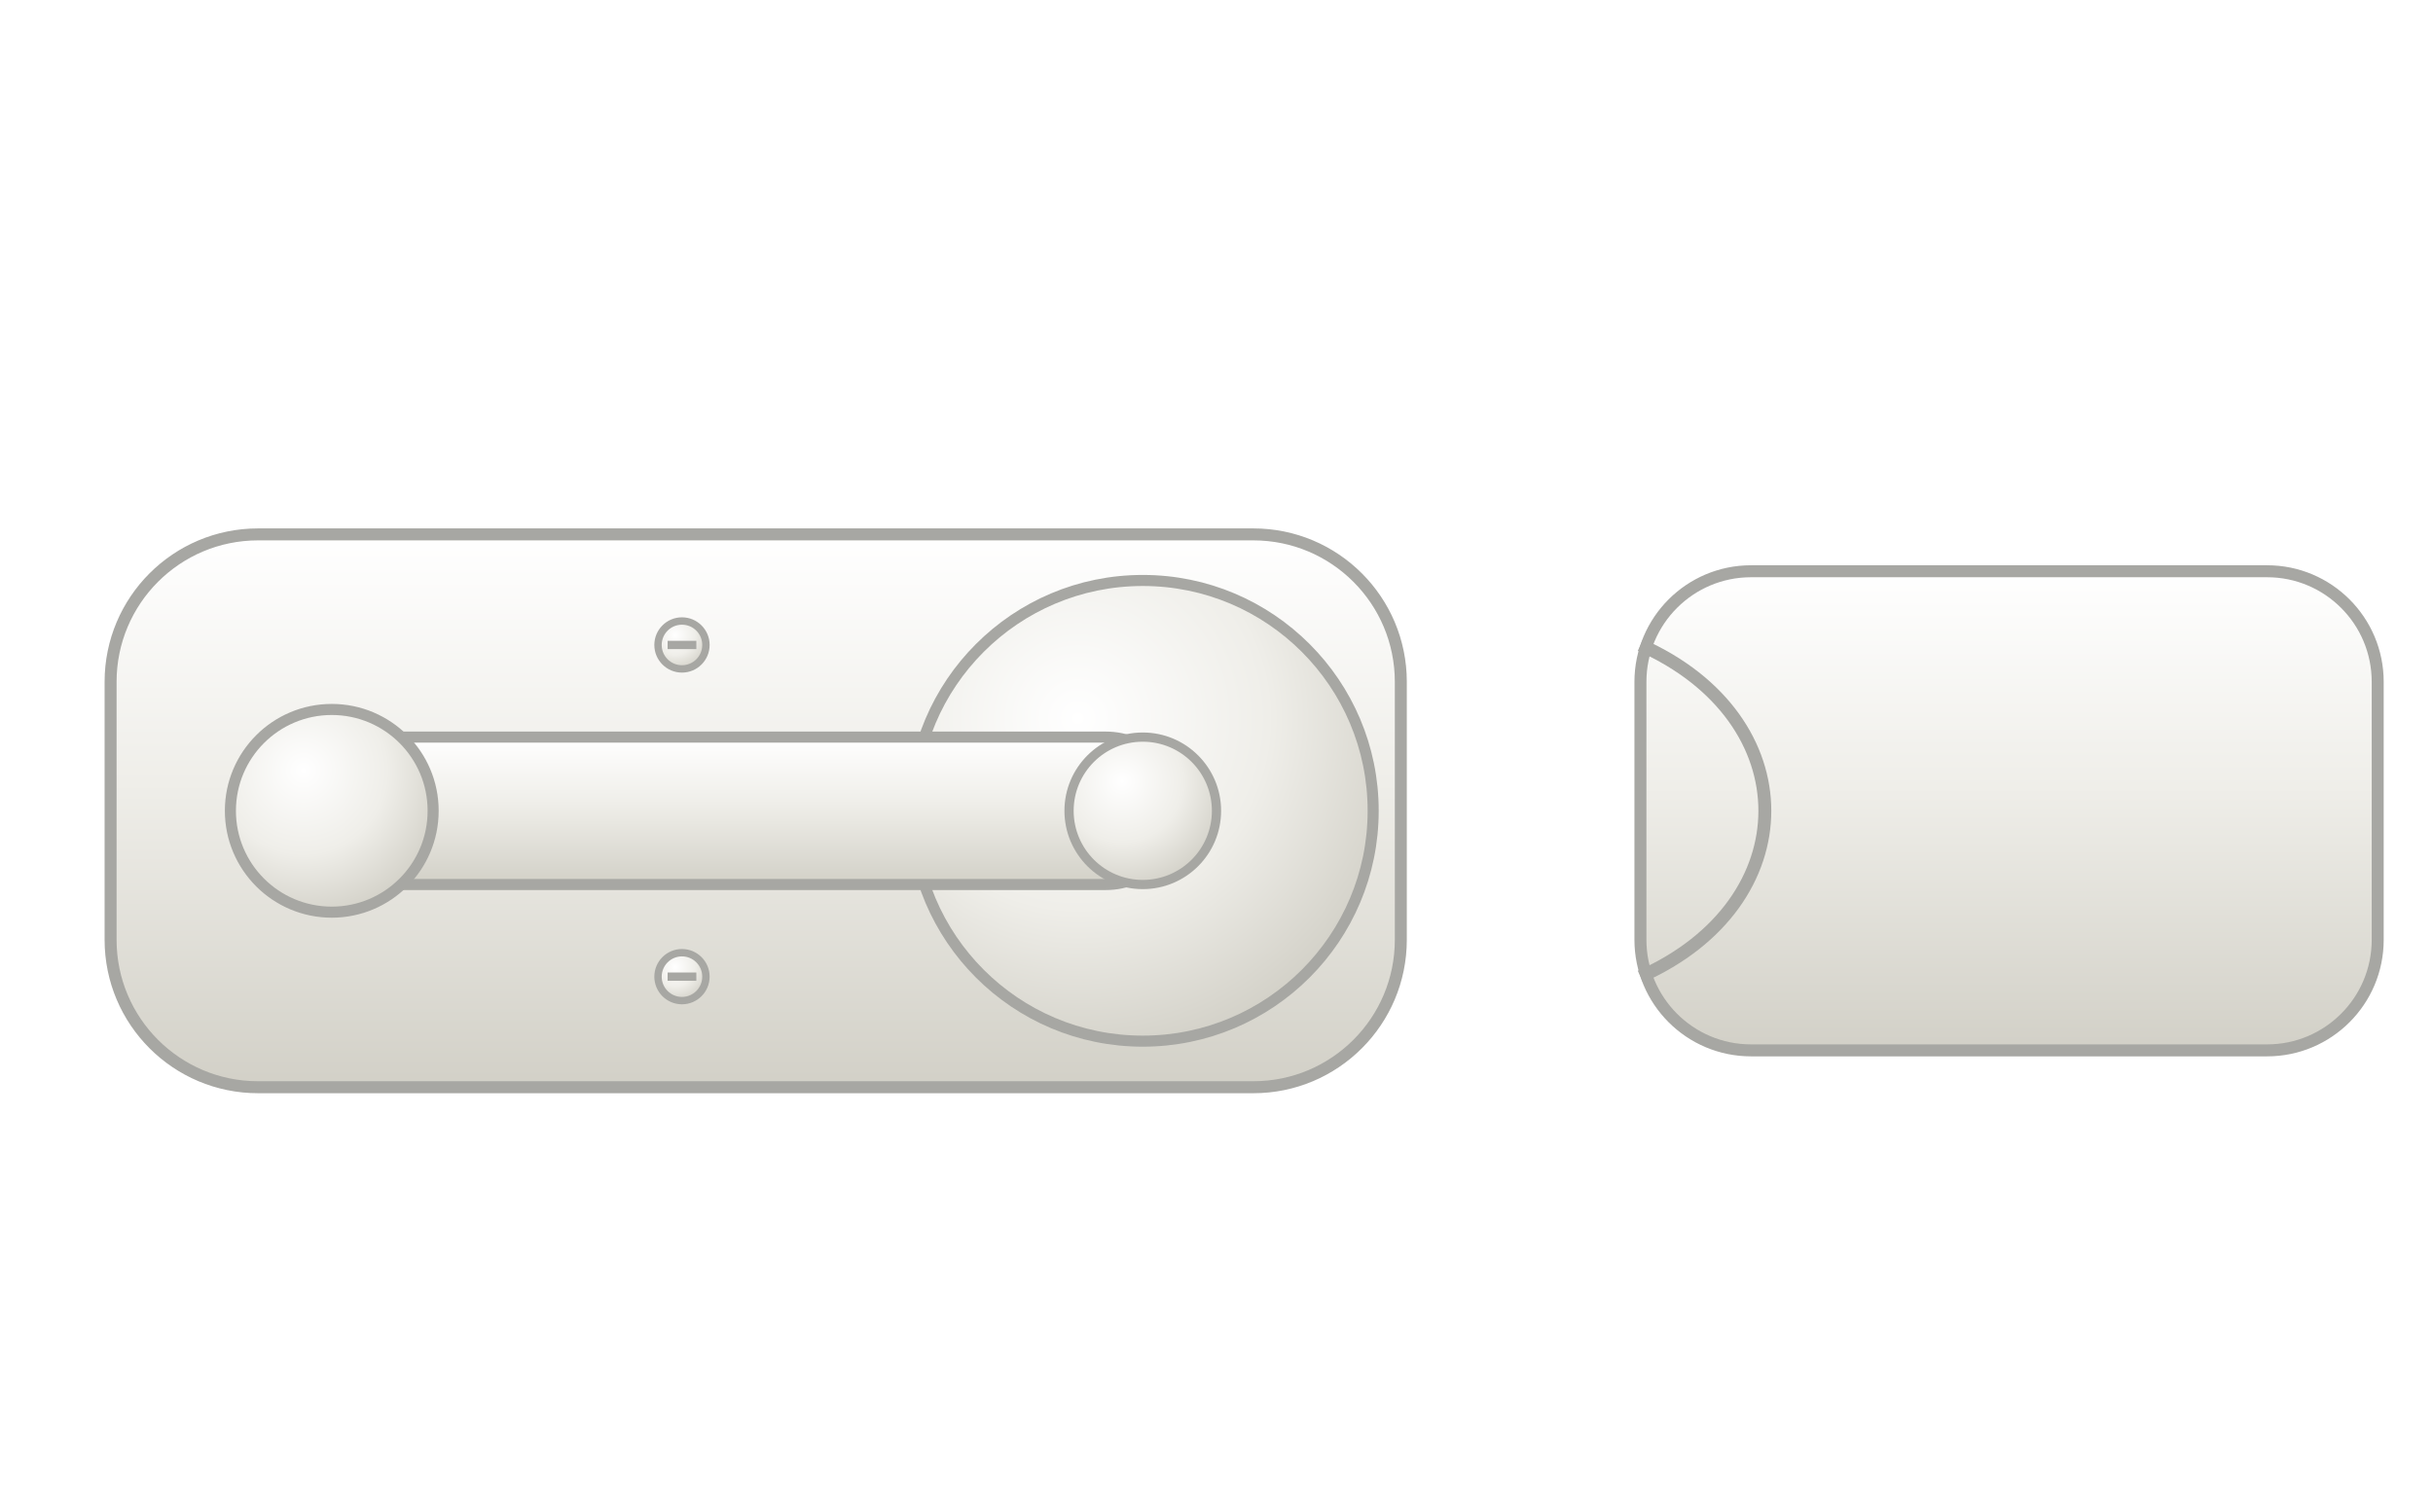
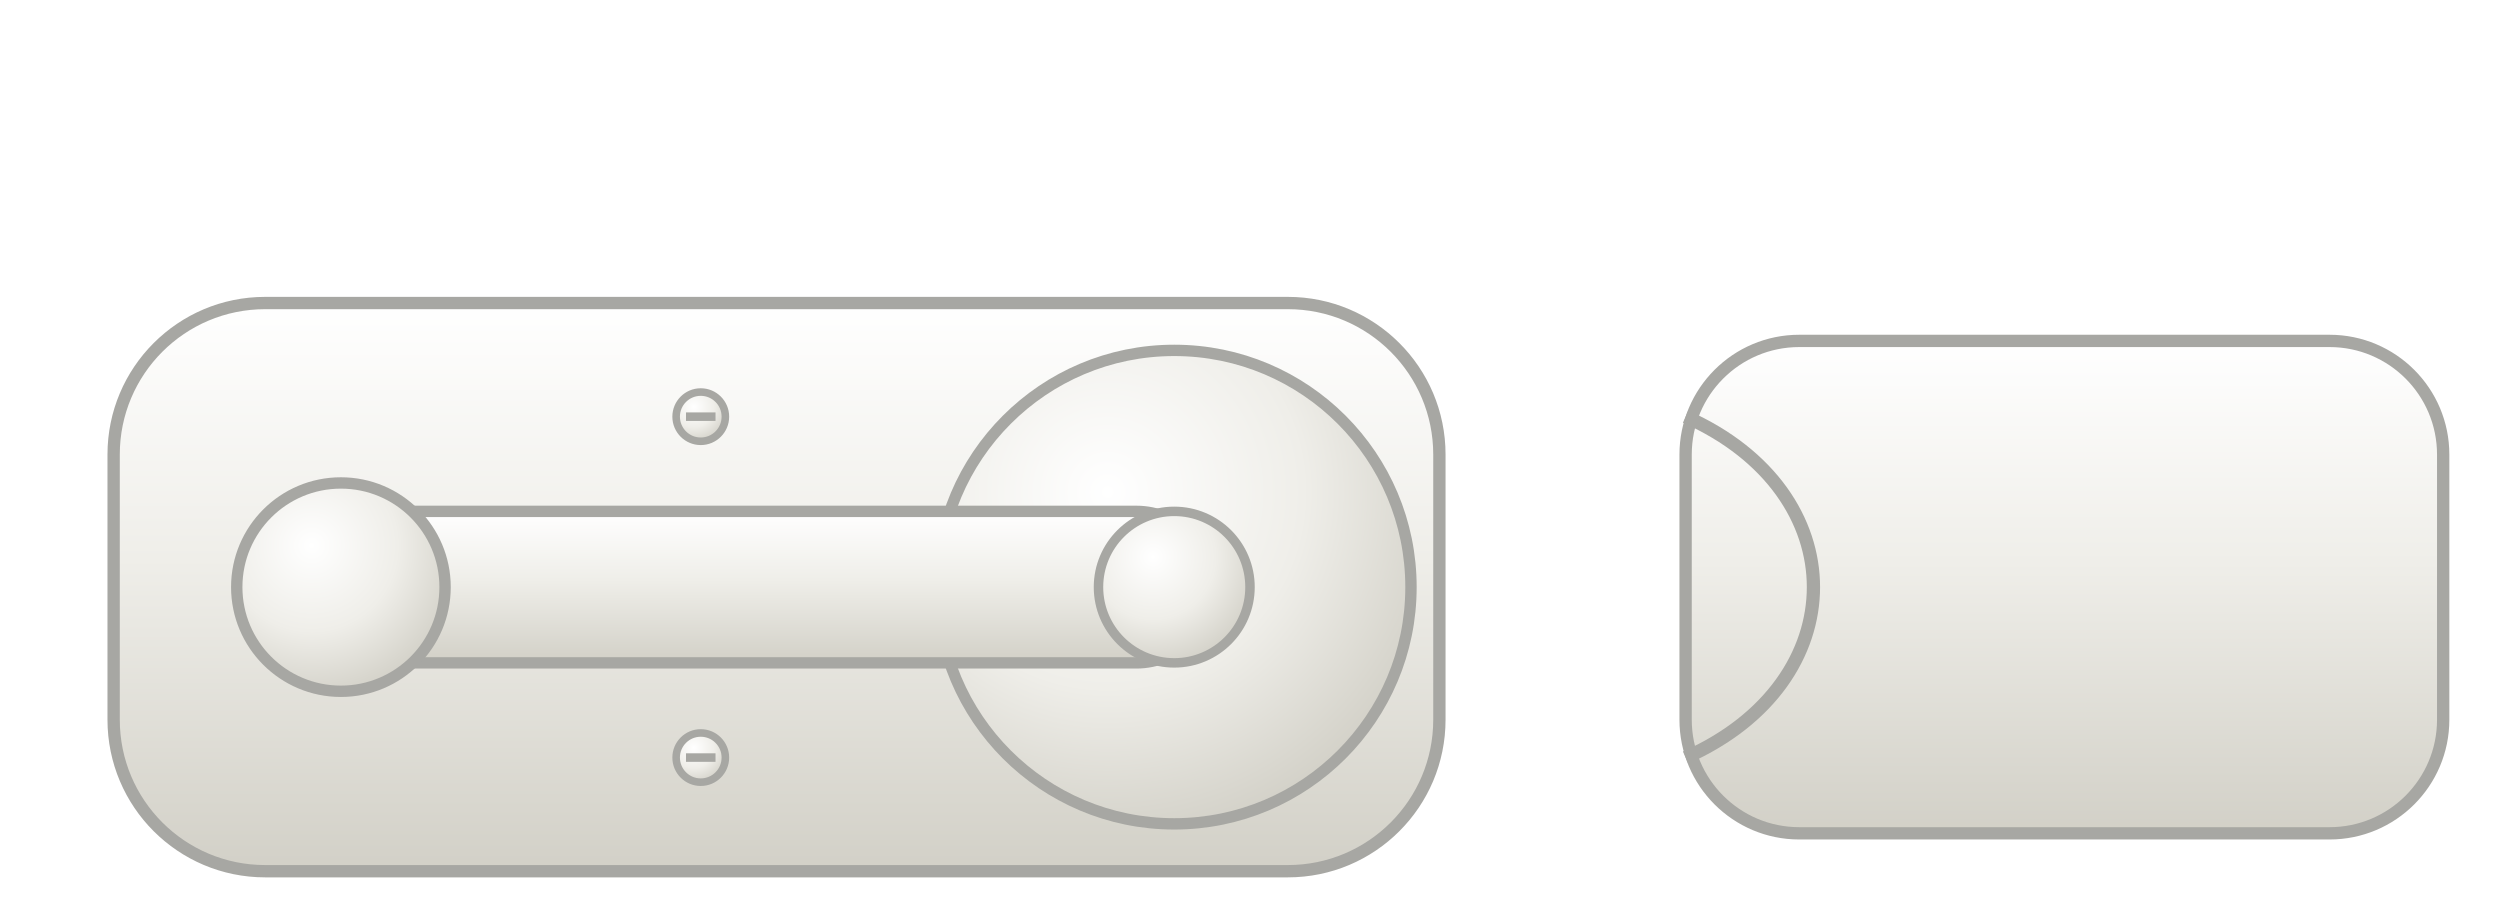
- <svg xmlns="http://www.w3.org/2000/svg" viewBox="26 2 264 164" width="528" height="328" role="img">
+ <svg xmlns="http://www.w3.org/2000/svg" viewBox="26 28 264 96" width="528" height="192" role="img">
  <defs>
    <linearGradient id="mv" x1="0" y1="0" x2="0" y2="1">
      <stop offset="0" stop-color="#FFFFFF" />
      <stop offset=".45" stop-color="#EFEEE9" />
      <stop offset="1" stop-color="#D2D0C7" />
    </linearGradient>
    <linearGradient id="mh" x1="0" y1="0" x2="1" y2="0">
      <stop offset="0" stop-color="#D2D0C7" />
      <stop offset=".35" stop-color="#FFFFFF" />
      <stop offset=".7" stop-color="#EFEEE9" />
      <stop offset="1" stop-color="#D2D0C7" />
    </linearGradient>
    <radialGradient id="mr" cx=".36" cy=".3" r=".75">
      <stop offset="0" stop-color="#FFFFFF" />
      <stop offset=".55" stop-color="#EFEEE9" />
      <stop offset="1" stop-color="#D2D0C7" />
    </radialGradient>
  </defs>
  <rect x="38" y="60" width="140" height="60" rx="16" fill="url(#mv)" stroke="#A7A7A3" stroke-width="1.3" />
  <circle cx="100" cy="72" r="2.6" fill="url(#mr)" stroke="#A7A7A3" stroke-width=".8" />
  <path d="M98.44 72H101.56" stroke="#A7A7A3" stroke-width=".9" />
  <circle cx="100" cy="108" r="2.6" fill="url(#mr)" stroke="#A7A7A3" stroke-width=".8" />
  <path d="M98.44 108H101.56" stroke="#A7A7A3" stroke-width=".9" />
  <circle cx="258" cy="80" r="3.2" fill="url(#mr)" stroke="#A7A7A3" stroke-width=".8" />
  <path d="M256.08 80H259.92" stroke="#A7A7A3" stroke-width=".9" />
  <circle cx="258" cy="100" r="3.2" fill="url(#mr)" stroke="#A7A7A3" stroke-width=".8" />
  <path d="M256.08 100H259.92" stroke="#A7A7A3" stroke-width=".9" />
  <circle cx="150" cy="90" r="25" fill="url(#mr)" stroke="#A7A7A3" stroke-width="1.2" />
  <rect x="204" y="64" width="80" height="52" rx="12" fill="url(#mv)" stroke="#A7A7A3" stroke-width="1.3" />
  <path d="M204 72 C222 80 222 100 204 108" fill="none" stroke="#A7A7A3" stroke-width="1.4" />
  <g>
-     <animateTransform attributeName="transform" type="rotate" dur="4.8s" repeatCount="indefinite" calcMode="spline" keyTimes="0;.16;.4;.66;.9;1" keySplines="0 0 1 1;.45 0 .55 1;0 0 1 1;.45 0 .55 1;0 0 1 1" values="0 150 90;0 150 90;45 150 90;45 150 90;0 150 90;0 150 90" />
+     <animateTransform attributeName="transform" type="rotate" dur="4.8s" repeatCount="indefinite" calcMode="spline" keyTimes="0;.16;.4;.66;.9;1" keySplines="0 0 1 1;.45 0 .55 1;0 0 1 1;.45 0 .55 1;0 0 1 1" values="0 150 90;0 150 90;30 150 90;30 150 90;0 150 90;0 150 90" />
    <rect x="56" y="82" width="98" height="16" rx="8" fill="url(#mv)" stroke="#A7A7A3" stroke-width="1.2" />
    <circle cx="62" cy="90" r="11" fill="url(#mr)" stroke="#A7A7A3" stroke-width="1.2" />
    <circle cx="150" cy="90" r="8" fill="url(#mr)" stroke="#A7A7A3" stroke-width="1" />
  </g>
</svg>
